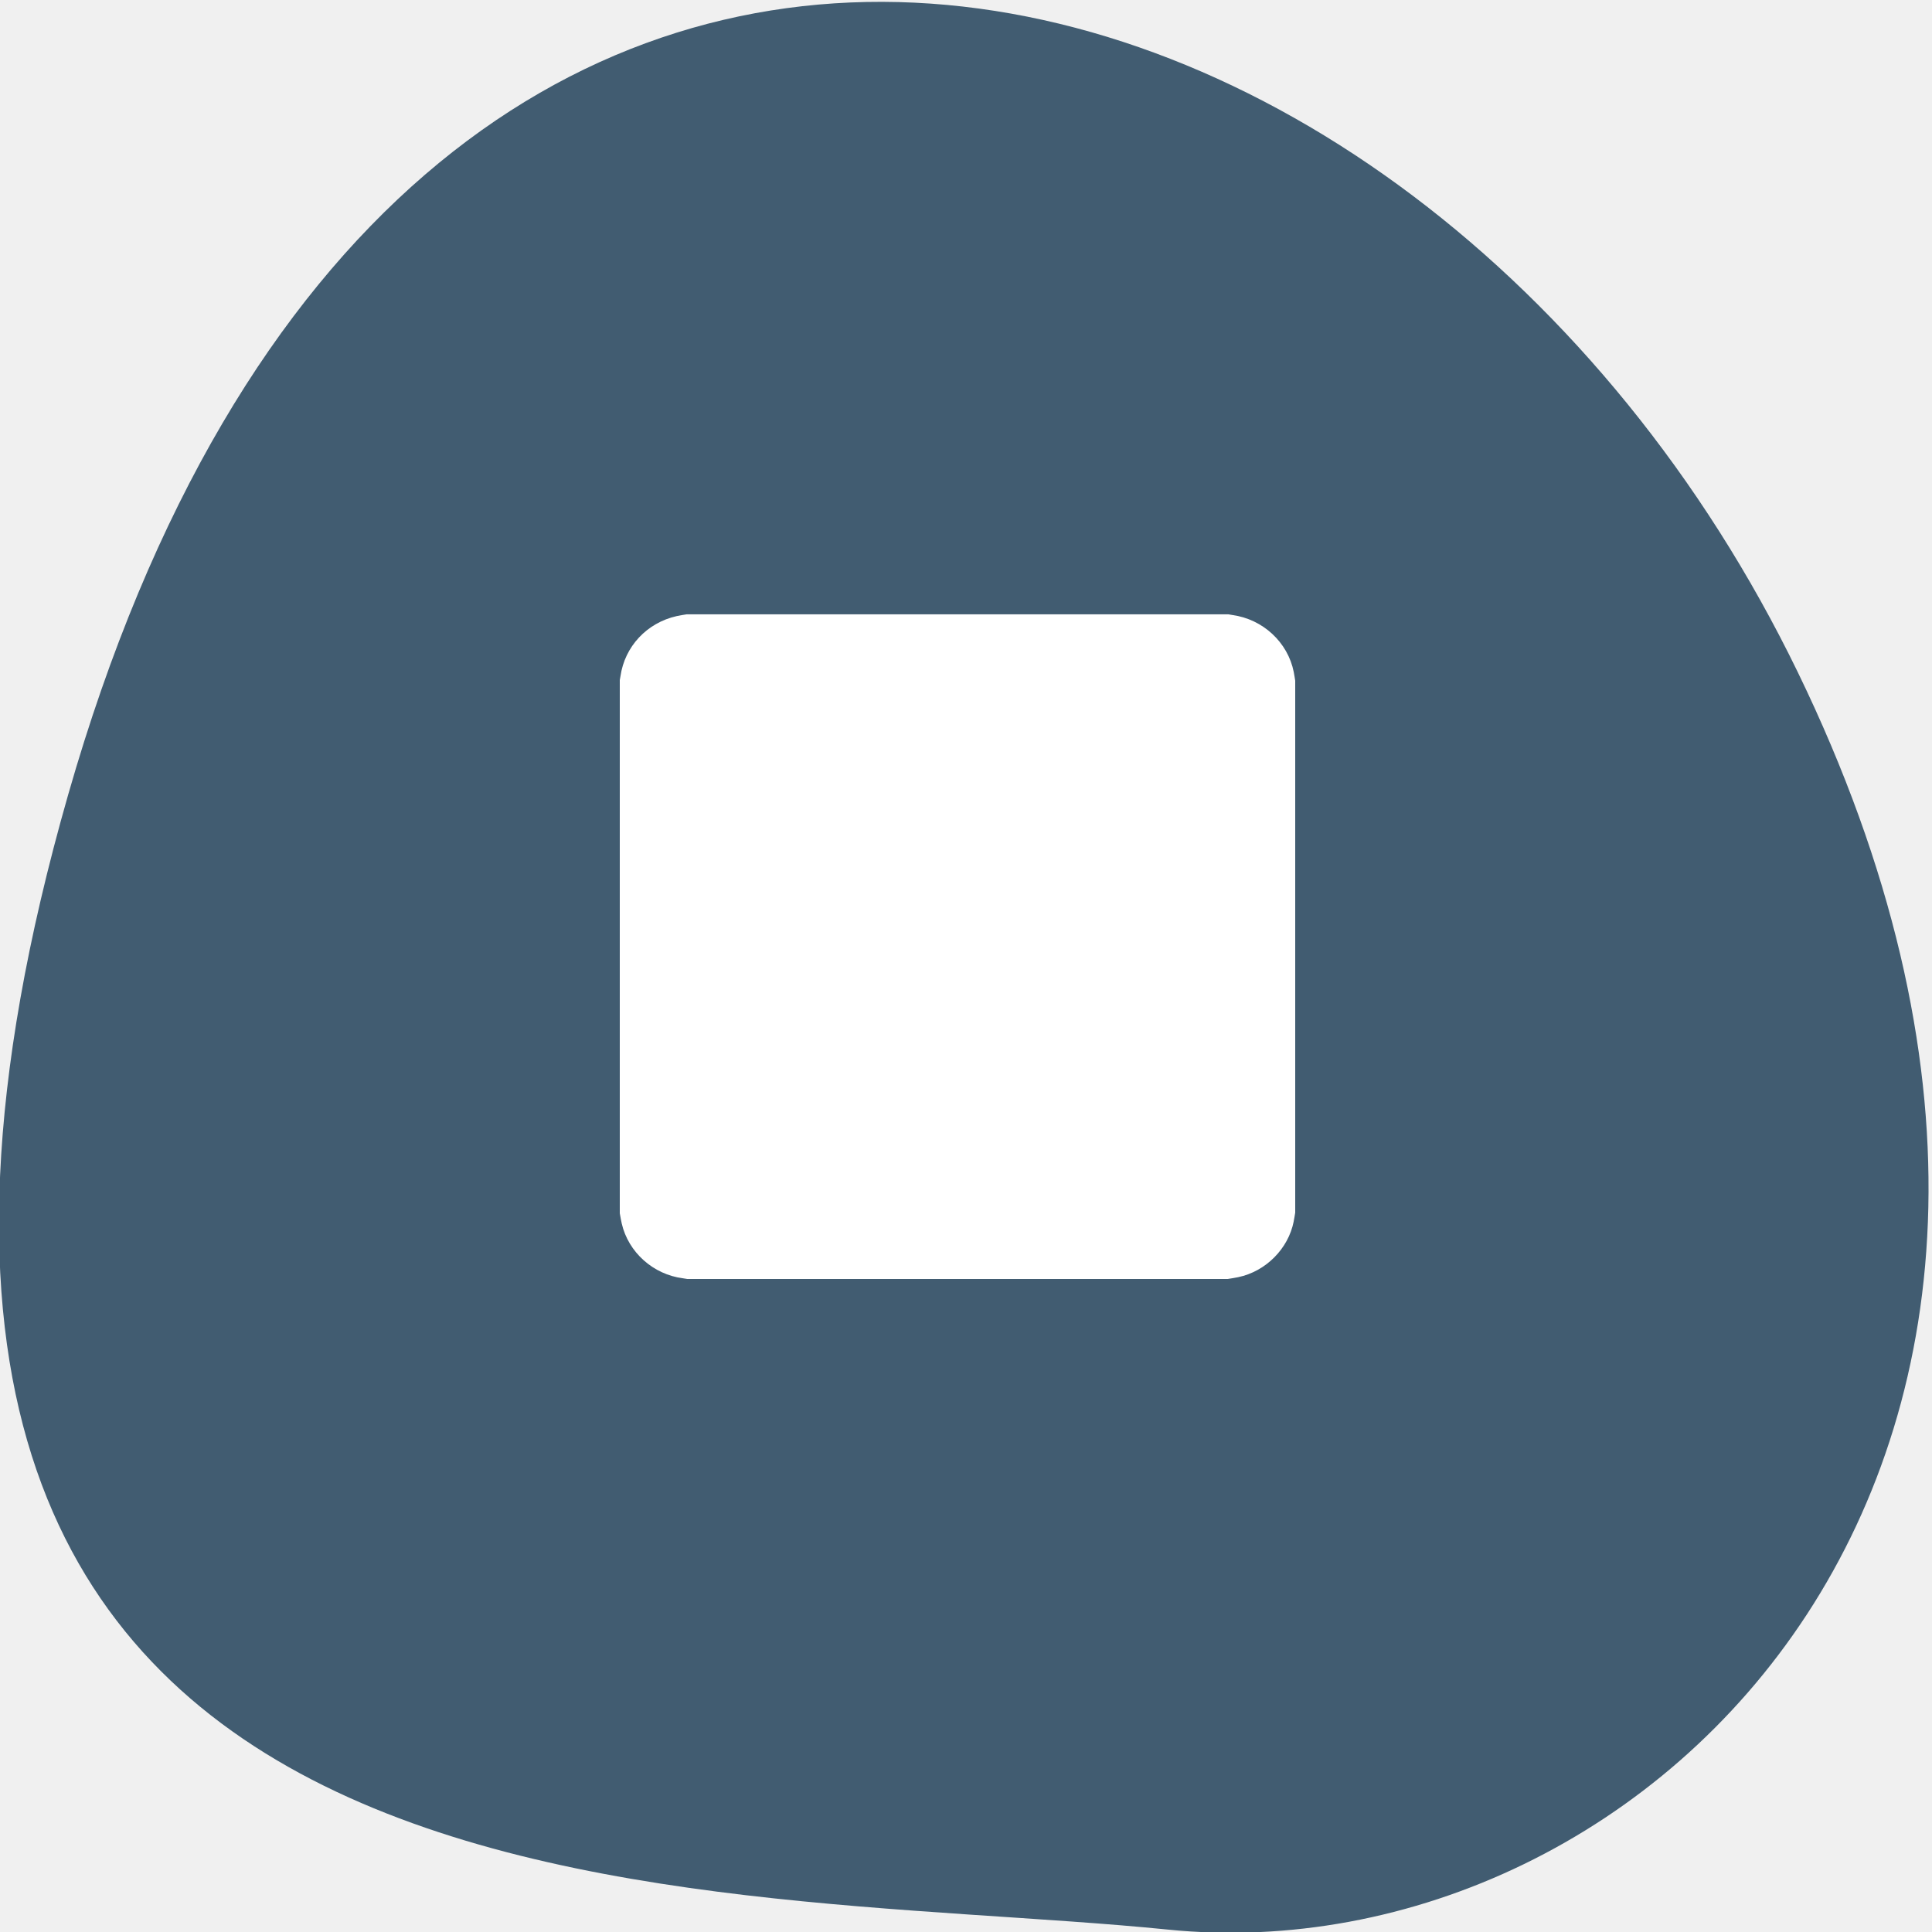
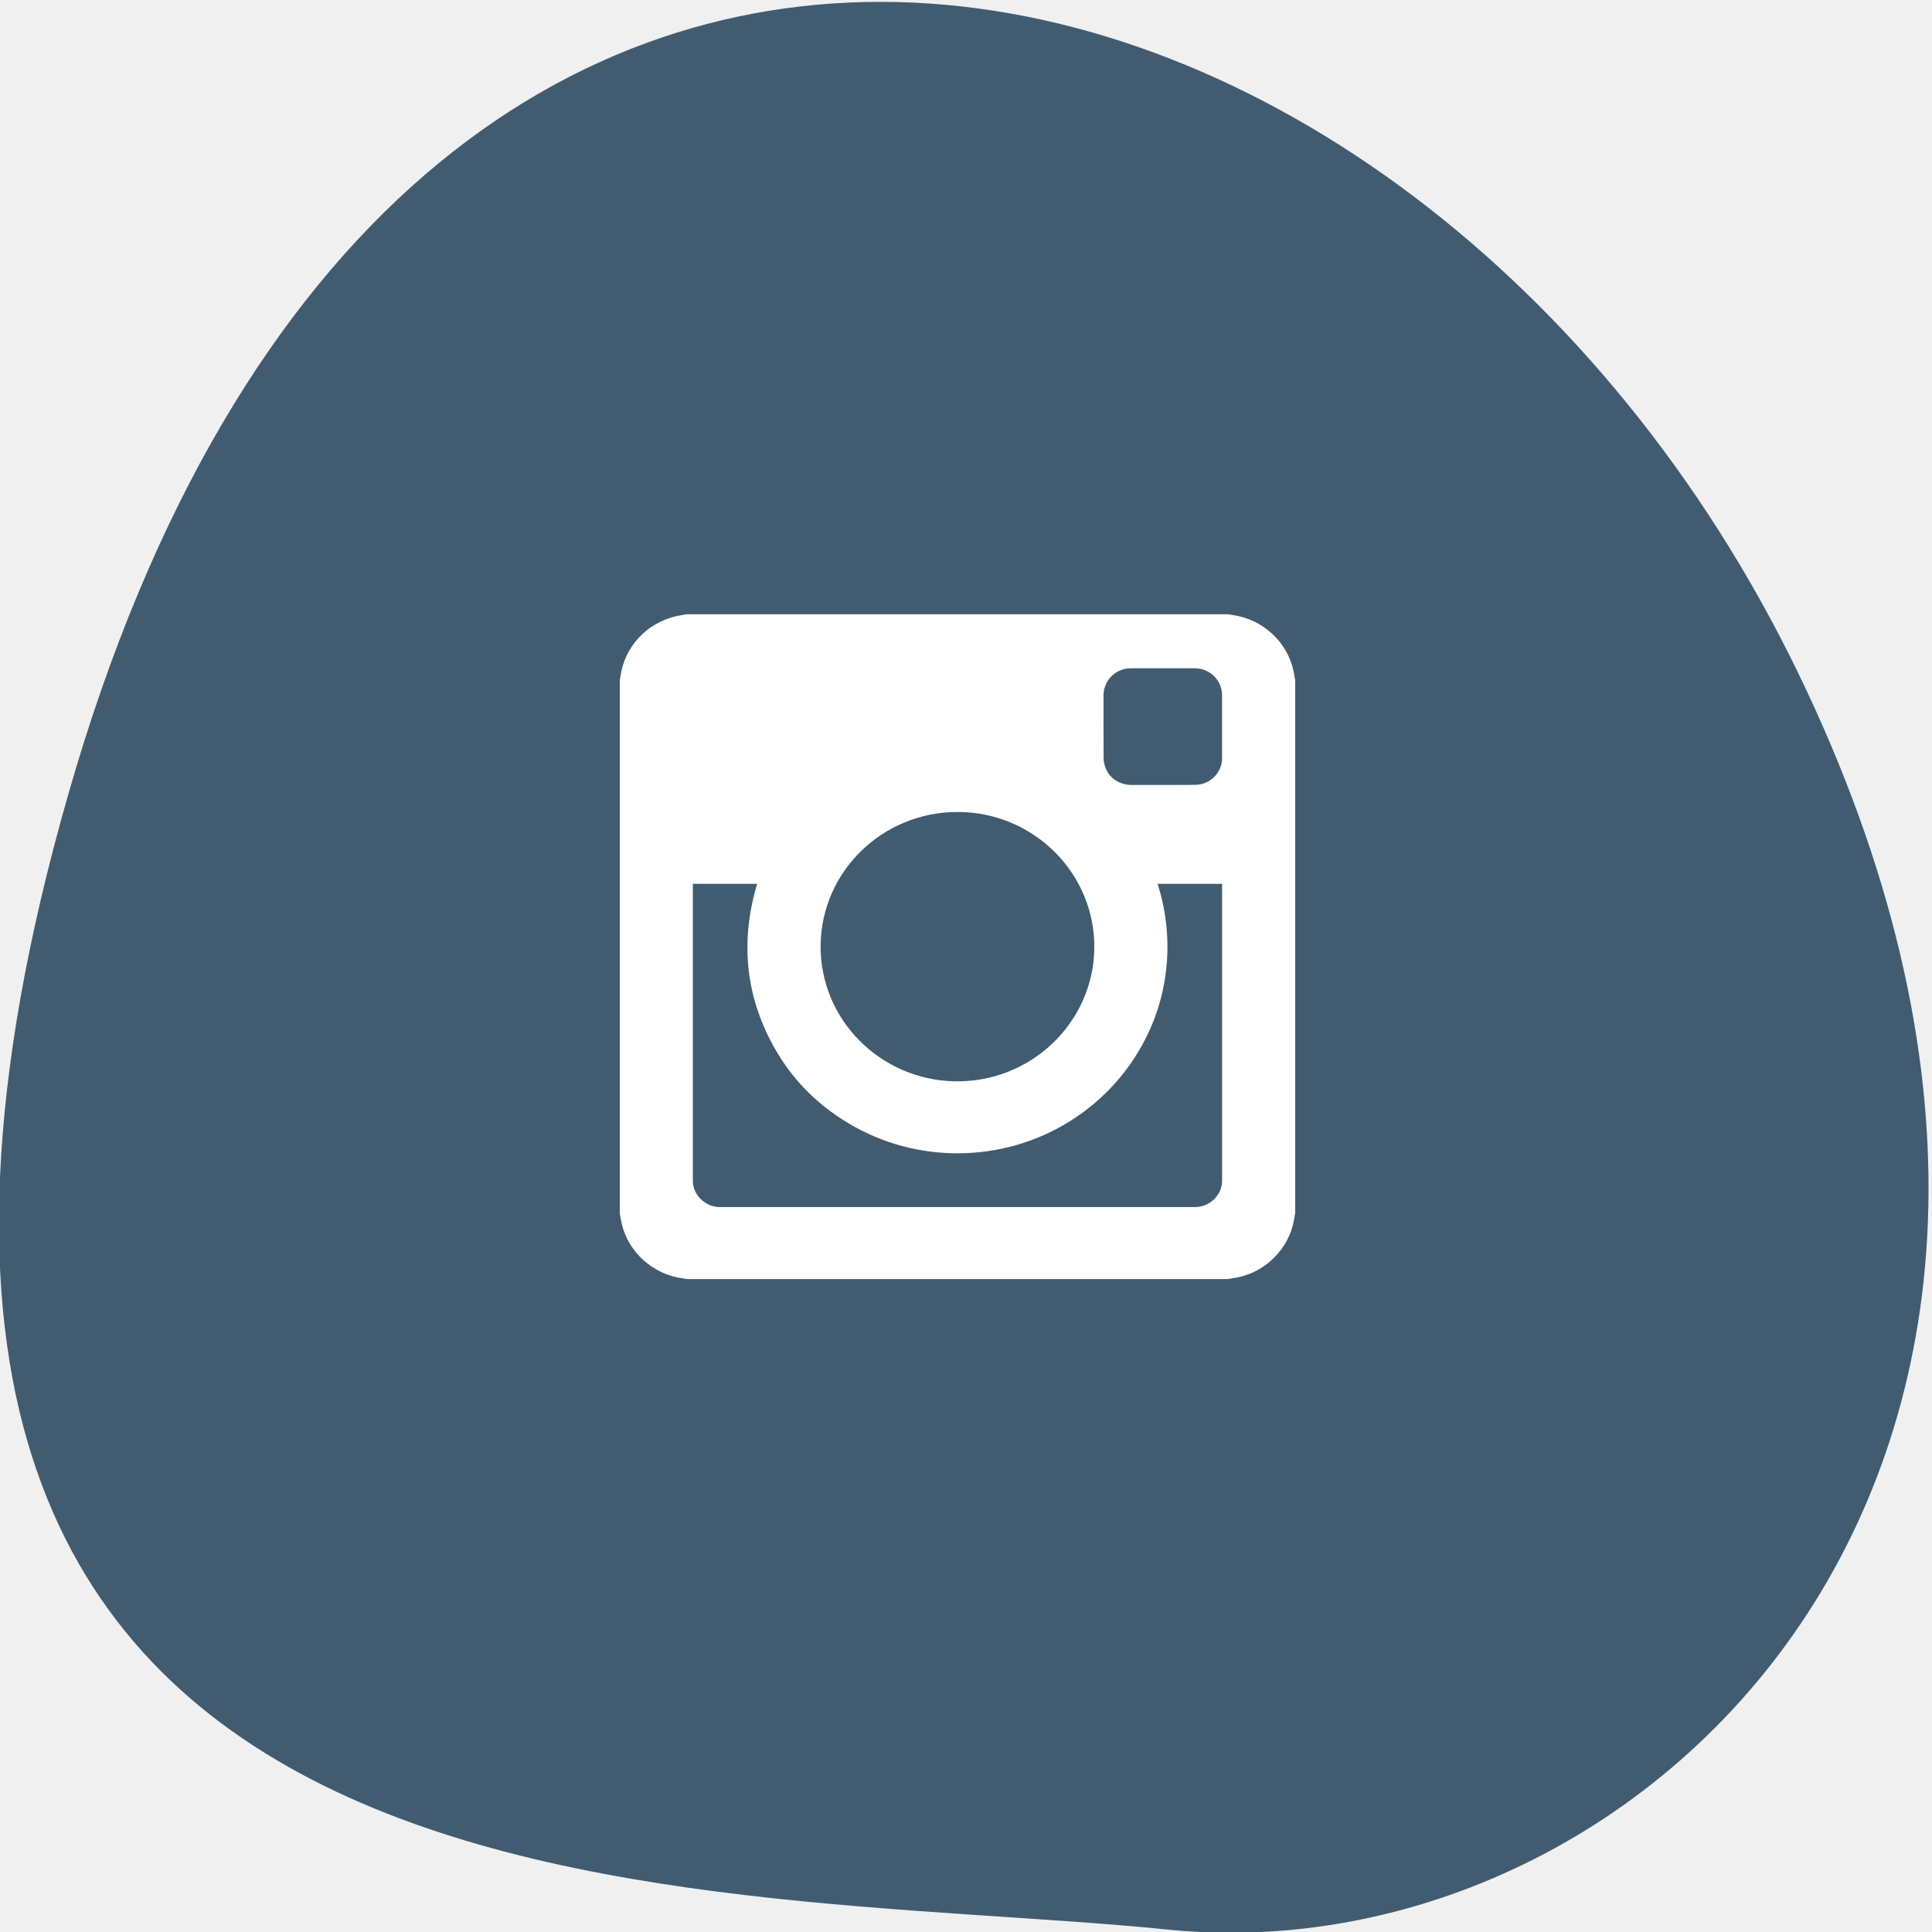
- <svg xmlns="http://www.w3.org/2000/svg" width="50" height="50" viewBox="0 0 50 50">
-   <g fill="none">
-     <path d="M1.764 20.567c8.607-30.08 34.885-23.525 44.763-3.17 9.878 20.352-3.8 33.8-16.307 32.54-12.507-1.26-37.063.708-28.456-29.37z" fill="#415C71" />
-     <path d="M33.48 31.613c.016-.076.027-.154.04-.23V17.617c-.012-.075-.023-.15-.038-.226-.153-.77-.8-1.368-1.592-1.475-.033-.004-.065-.01-.098-.017H17.768c-.085.015-.17.026-.253.045-.775.174-1.348.787-1.458 1.56-.004.032-.01.064-.017.096V31.4c.016.087.03.175.05.262.17.746.816 1.323 1.585 1.42l.112.018h13.986c.09-.015.182-.028.272-.047.714-.15 1.297-.735 1.436-1.442zm-15.55-1.055c0 .366.324.68.696.68H30.93c.377 0 .698-.313.698-.682V22.874h-1.67c.236.74.31 1.495.217 2.264-.093.768-.345 1.484-.755 2.144-.41.66-.94 1.21-1.592 1.645-1.687 1.13-3.91 1.23-5.7.24-.904-.498-1.614-1.194-2.11-2.092-.74-1.338-.857-2.744-.423-4.202H17.93v7.685zm6.77-2.574c1.978.042 3.58-1.514 3.62-3.407.043-1.952-1.557-3.564-3.54-3.563-1.938 0-3.515 1.534-3.542 3.433-.028 1.95 1.56 3.497 3.46 3.537zm6.927-8.36v-1.63c0-.39-.313-.7-.708-.7h-1.652c-.395 0-.71.312-.71.702 0 .538 0 1.077.003 1.615 0 .082.017.165.043.24.1.288.365.464.692.465h.797c.287-.003.576.002.864-.005.37-.01.67-.32.67-.686z" fill="#fff" />
+ <svg xmlns="http://www.w3.org/2000/svg" width="50px" height="50px" viewBox="0 0 50 50" version="1.1">
+   <defs />
+   <g id="Welcome" stroke="none" stroke-width="1" fill="none" fill-rule="evenodd">
+     <g id="Home-4" transform="translate(-1011, -2531)">
+       <g id="подвал" transform="translate(57, 2504)">
+         <g id="сети" transform="translate(807, 26)">
+           <g id="Path-138-+-инста" transform="translate(147, 1)">
+             <path d="M1.764,20.567 C10.371,-9.512 36.649,-2.958 46.527,17.396 C56.405,37.749 42.728,51.198 30.22,49.937 C17.713,48.676 -6.843,50.645 1.764,20.567 Z" id="Path-138" fill="#415C71" />
+             <path d="M33.481,31.613 C33.496,31.537 33.507,31.459 33.52,31.383 L33.52,17.617 C33.508,17.542 33.497,17.466 33.482,17.391 C33.329,16.62 32.683,16.022 31.89,15.915 C31.857,15.911 31.825,15.904 31.792,15.898 L17.768,15.898 C17.683,15.913 17.598,15.924 17.515,15.943 C16.74,16.117 16.167,16.73 16.057,17.503 C16.053,17.535 16.046,17.567 16.04,17.599 L16.04,31.402 C16.056,31.489 16.069,31.577 16.089,31.664 C16.26,32.41 16.906,32.987 17.675,33.085 C17.712,33.089 17.75,33.096 17.787,33.102 L31.773,33.102 C31.864,33.087 31.955,33.074 32.045,33.055 C32.759,32.906 33.342,32.32 33.481,31.613 Z M17.931,30.558 C17.931,30.924 18.254,31.239 18.626,31.239 C22.728,31.239 26.829,31.239 30.931,31.239 C31.307,31.239 31.628,30.925 31.628,30.556 C31.628,28.013 31.628,25.47 31.628,22.927 L31.628,22.874 L29.959,22.874 C30.194,23.615 30.267,24.369 30.175,25.138 C30.082,25.906 29.83,26.622 29.42,27.282 C29.01,27.943 28.479,28.491 27.828,28.927 C26.141,30.058 23.919,30.157 22.129,29.168 C21.224,28.669 20.514,27.973 20.018,27.075 C19.279,25.737 19.161,24.331 19.595,22.873 C19.041,22.874 18.49,22.874 17.931,22.874 L17.931,22.92 C17.931,25.466 17.931,28.012 17.931,30.558 Z M24.699,27.984 C26.678,28.026 28.279,26.47 28.32,24.577 C28.363,22.625 26.763,21.013 24.78,21.014 C22.842,21.013 21.265,22.548 21.238,24.447 C21.21,26.398 22.797,27.944 24.699,27.984 Z M31.627,19.624 C31.628,19.081 31.628,18.538 31.627,17.995 C31.627,17.605 31.314,17.295 30.919,17.295 C30.368,17.295 29.818,17.294 29.268,17.295 C28.873,17.295 28.559,17.606 28.559,17.996 C28.559,18.534 28.557,19.073 28.561,19.611 C28.561,19.692 28.577,19.775 28.603,19.851 C28.702,20.138 28.968,20.314 29.295,20.315 C29.561,20.316 29.826,20.315 30.092,20.315 C30.379,20.312 30.668,20.317 30.956,20.31 C31.326,20.301 31.627,19.989 31.627,19.624 Z" id="инста" fill="#FFFFFF" />
+           </g>
+         </g>
+       </g>
+     </g>
  </g>
</svg>
